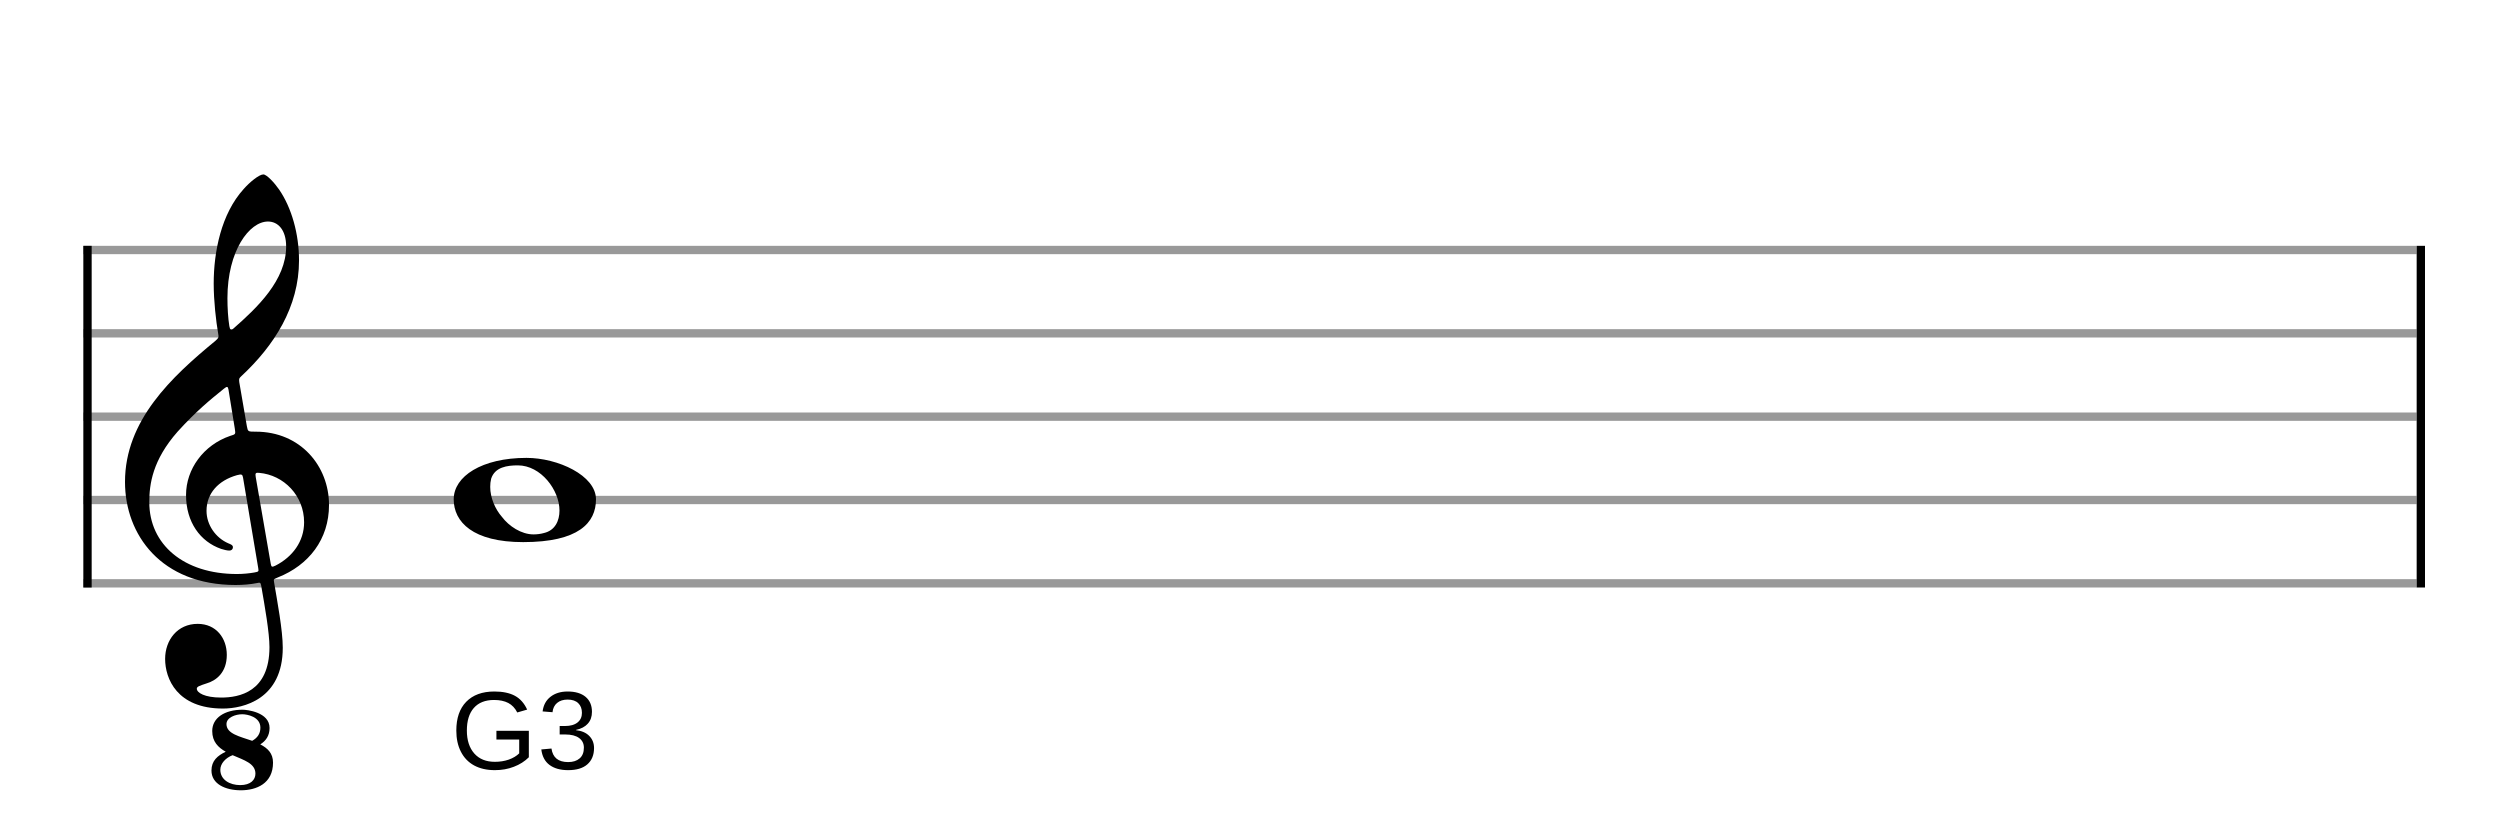
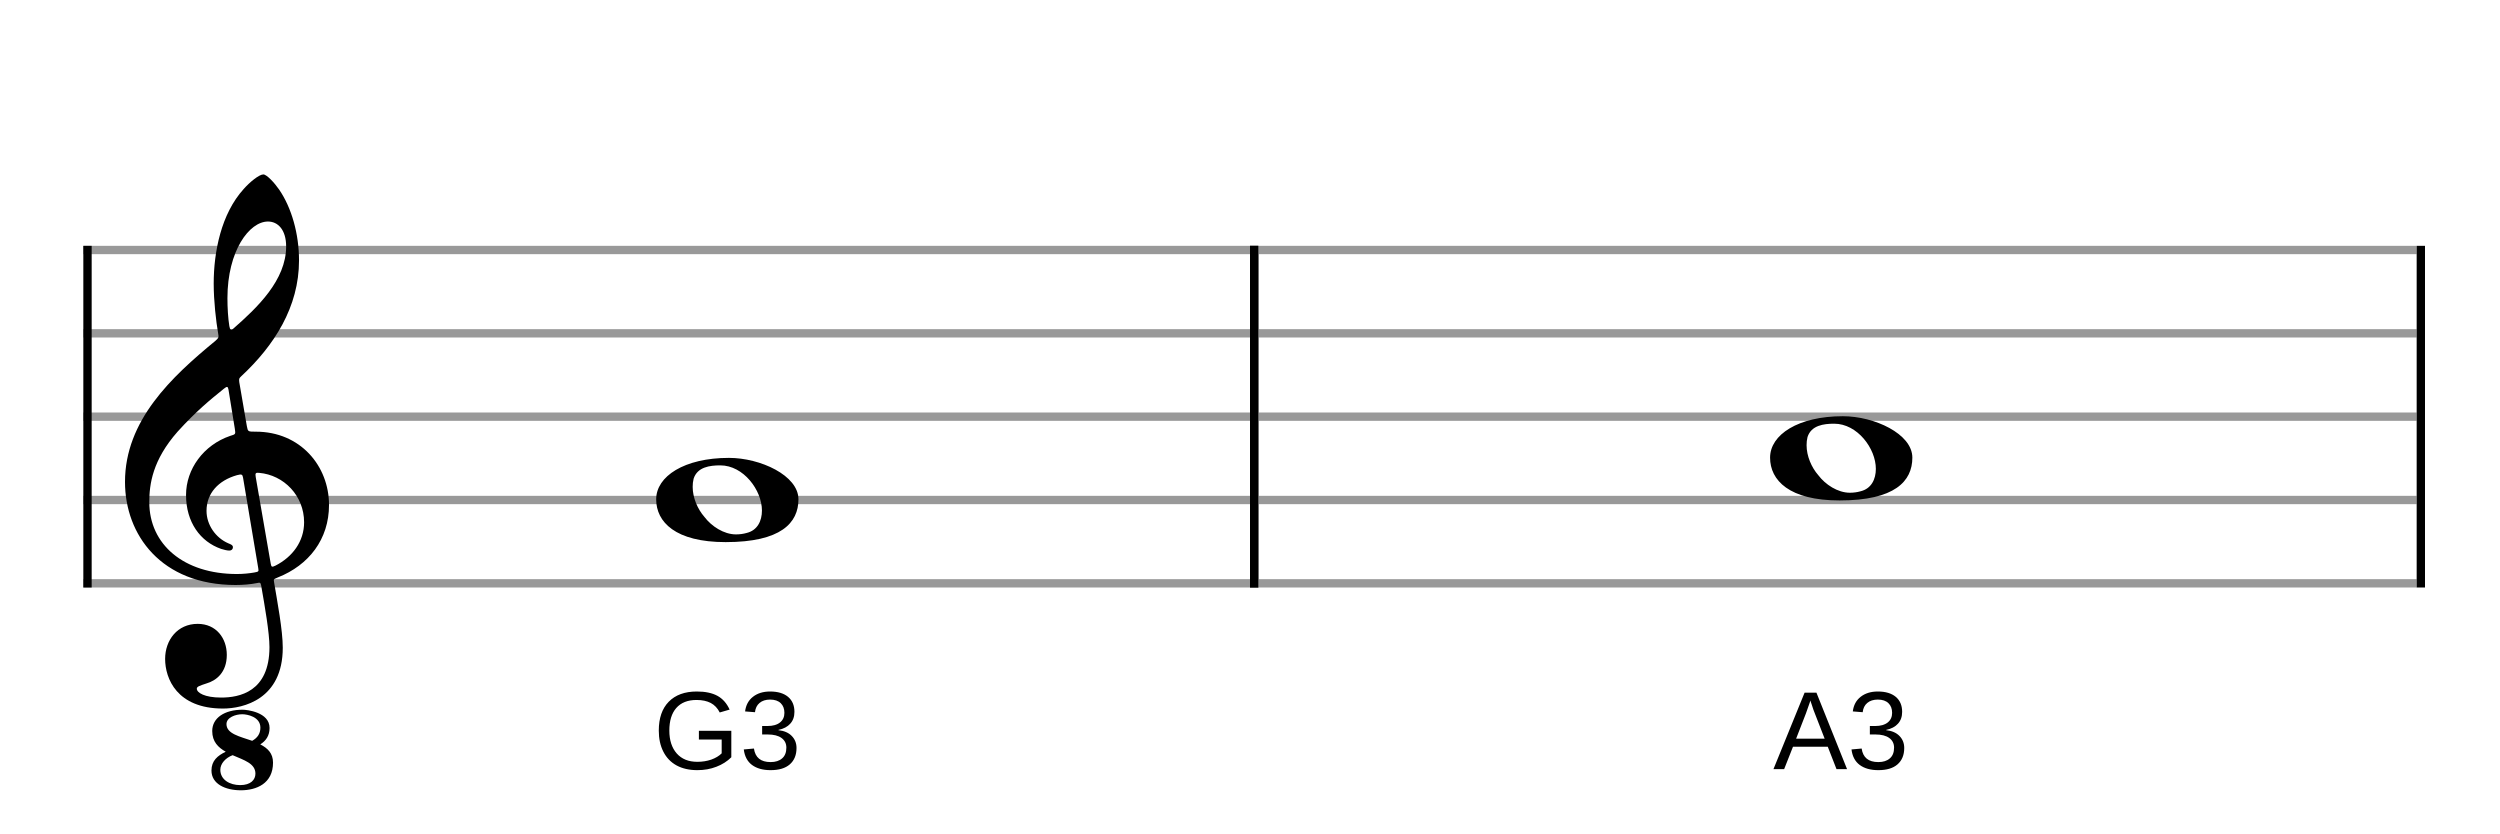
<svg xmlns="http://www.w3.org/2000/svg" width="300" height="100" viewBox="0 0 300 100" style="width: 300px; height: 100px;">
  <g class="vf-stave" id="vf-auto1000">
-     <path stroke-width="1" stroke-dasharray="none" fill="none" stroke="#999999" d="M10 30L290 30" />
-     <path stroke-width="1" stroke-dasharray="none" fill="none" stroke="#999999" d="M10 40L290 40" />
-     <path stroke-width="1" stroke-dasharray="none" fill="none" stroke="#999999" d="M10 50L290 50" />
-     <path stroke-width="1" stroke-dasharray="none" fill="none" stroke="#999999" d="M10 60L290 60" />
-     <path stroke-width="1" stroke-dasharray="none" fill="none" stroke="#999999" d="M10 70L290 70" />
+     <path stroke-width="1" stroke-dasharray="none" fill="none" stroke="#999999" d="M10 30L150 30" />
+     <path stroke-width="1" stroke-dasharray="none" fill="none" stroke="#999999" d="M10 40L150 40" />
+     <path stroke-width="1" stroke-dasharray="none" fill="none" stroke="#999999" d="M10 50L150 50" />
+     <path stroke-width="1" stroke-dasharray="none" fill="none" stroke="#999999" d="M10 60L150 60" />
+     <path stroke-width="1" stroke-dasharray="none" fill="none" stroke="#999999" d="M10 70L150 70" />
    <rect x="10" y="29.5" width="1" height="41" fill="black" />
-     <rect x="290" y="29.5" width="1" height="41" fill="black" />
+     <rect x="150" y="29.5" width="1" height="41" fill="black" />
    <g class="vf-clef" id="vf-auto1003">
      <path stroke-width="0.3" stroke-dasharray="none" fill="black" stroke="none" d="M28.711 45.844C28.66 45.413,28.711 45.388,28.939 45.16C32.893 41.485,35.883 36.847,35.883 31.246C35.883 28.078,34.996 24.935,33.501 22.756C32.944 21.945,32.006 20.931,31.6 20.931C31.093 20.931,29.953 21.869,29.243 22.68C26.532 25.67,25.644 30.232,25.644 34.034C25.644 36.138,25.923 38.52,26.177 40.015C26.253 40.446,26.278 40.522,25.847 40.902C20.576 45.236,15 50.457,15 57.832C15 64.168,19.334 70.2,28.28 70.2C29.117 70.2,30.08 70.124,30.815 69.972C31.195 69.896,31.271 69.87,31.347 70.301C31.778 72.76,32.335 75.928,32.335 77.651C32.335 83.049,28.686 83.708,26.532 83.708C24.555 83.708,23.617 83.125,23.617 82.644C23.617 82.39,23.946 82.289,24.783 82.01C25.923 81.681,27.216 80.718,27.216 78.589C27.216 76.587,25.949 74.863,23.718 74.863C21.285 74.863,19.815 76.815,19.815 79.07C19.815 81.427,21.235 85.026,26.76 85.026C29.193 85.026,33.932 83.911,33.932 77.727C33.932 75.623,33.273 72.177,32.893 69.896C32.817 69.465,32.842 69.516,33.349 69.287C37.049 67.818,39.482 64.726,39.482 60.594C39.482 55.931,36.061 51.8,30.688 51.8C29.75 51.8,29.75 51.8,29.623 51.141M32.158 26.583C33.349 26.583,34.337 27.571,34.337 29.573C34.337 33.628,30.865 36.923,28.001 39.432C27.748 39.66,27.596 39.61,27.52 39.128C27.368 38.19,27.292 36.949,27.292 35.783C27.292 30.08,29.928 26.583,32.158 26.583M28.179 51.445C28.28 52.13,28.28 52.104,27.621 52.307C24.428 53.397,22.324 56.286,22.324 59.403C22.324 62.673,24.048 65.004,26.532 65.866C26.836 65.967,27.266 66.069,27.52 66.069C27.799 66.069,27.951 65.891,27.951 65.663C27.951 65.41,27.672 65.308,27.419 65.207C25.873 64.548,24.783 62.977,24.783 61.304C24.783 59.201,26.202 57.655,28.432 57.021C29.015 56.869,29.091 56.92,29.167 57.325L30.992 68.198C31.068 68.603,31.017 68.603,30.485 68.705C29.902 68.806,29.167 68.882,28.432 68.882C22.046 68.882,17.915 65.334,17.915 60.265C17.915 58.111,18.295 55.222,21.311 51.8C23.516 49.367,25.188 47.999,26.886 46.63C27.266 46.326,27.343 46.377,27.419 46.757M30.688 57.249C30.612 56.793,30.663 56.692,31.093 56.742C34.059 56.996,36.492 59.479,36.492 62.673C36.492 64.979,35.098 66.829,33.07 67.868C32.639 68.071,32.563 68.071,32.487 67.64" />
      <path stroke-width="0.3" stroke-dasharray="none" fill="black" stroke="none" d="M31.234 89.326C31.908 88.898,32.348 88.289,32.348 87.356C32.348 85.451,29.614 85.166,29.108 85.166C26.944 85.166,25.467 86.151,25.467 87.719C25.467 89.015,26.192 89.702,27.087 90.207C26.115 90.674,25.376 91.283,25.376 92.462C25.376 94.082,27.048 94.834,28.901 94.834C30.767 94.834,32.763 94.031,32.763 91.516C32.763 90.389,32.115 89.78,31.234 89.326M30.262 88.898C28.771 88.38,27.177 88.056,27.177 86.89C27.177 86.099,28.253 85.71,29.069 85.71C29.666 85.71,31.247 86.008,31.247 87.317C31.247 88.056,30.884 88.548,30.262 88.898M28.823 94.212C27.579 94.212,26.439 93.577,26.439 92.372C26.439 91.62,27.087 90.933,27.916 90.622C29.277 91.218,30.651 91.607,30.651 92.838C30.651 93.577,30.08 94.212,28.823 94.212" />
    </g>
  </g>
  <g class="vf-stavenote" id="vf-auto1006">
    <g class="vf-note" pointer-events="bounding-box">
      <g class="vf-notehead" pointer-events="bounding-box">
-         <path stroke-width="0.3" stroke-dasharray="none" fill="black" stroke="none" d="M63.178 54.946C57.815 54.946,54.445 57.164,54.445 59.916C54.445 62.64,56.748 65.054,62.785 65.054C69.412 65.054,71.518 62.752,71.518 59.916C71.518 57.052,66.941 54.946,63.178 54.946M58.938 57.445C59.388 56.041,60.876 55.844,62.139 55.844C64.919 55.844,67.138 58.821,67.138 61.264C67.138 62.499,66.604 63.65,65.284 63.959C64.891 64.072,64.442 64.128,64.021 64.128C62.561 64.128,61.072 63.145,60.23 62.022C59.416 61.095,58.826 59.719,58.826 58.428C58.826 58.091,58.854 57.782,58.938 57.445" />
+         <path stroke-width="0.3" stroke-dasharray="none" fill="black" stroke="none" d="M87.474 54.946C82.111 54.946,78.741 57.164,78.741 59.916C78.741 62.64,81.044 65.054,87.081 65.054C93.708 65.054,95.814 62.752,95.814 59.916C95.814 57.052,91.237 54.946,87.474 54.946M83.234 57.445C83.683 56.041,85.171 55.844,86.435 55.844C89.215 55.844,91.433 58.821,91.433 61.264C91.433 62.499,90.9 63.65,89.58 63.959C89.187 64.072,88.737 64.128,88.316 64.128C86.856 64.128,85.368 63.145,84.525 62.022C83.711 61.095,83.121 59.719,83.121 58.428C83.121 58.091,83.15 57.782,83.234 57.445" />
      </g>
    </g>
    <g class="vf-modifiers">
      <g id="vf-auto1010">
-         <text stroke-width="0.3" stroke-dasharray="none" fill="black" stroke="none" font-family="Arial, sans-serif" font-size="10pt" font-weight="normal" font-style="normal" x="54.087" y="92.293">G3</text>
+         <text stroke-width="0.3" stroke-dasharray="none" fill="black" stroke="none" font-family="Arial, sans-serif" font-size="10pt" font-weight="normal" font-style="normal" x="78.383" y="92.293">G3</text>
+       </g>
+     </g>
+   </g>
+   <g class="vf-stave" id="vf-auto1012">
+     <path stroke-width="1" stroke-dasharray="none" fill="none" stroke="#999999" d="M150 30L290 30" />
+     <path stroke-width="1" stroke-dasharray="none" fill="none" stroke="#999999" d="M150 40L290 40" />
+     <path stroke-width="1" stroke-dasharray="none" fill="none" stroke="#999999" d="M150 50L290 50" />
+     <path stroke-width="1" stroke-dasharray="none" fill="none" stroke="#999999" d="M150 60L290 60" />
+     <path stroke-width="1" stroke-dasharray="none" fill="none" stroke="#999999" d="M150 70L290 70" />
+     <rect x="150" y="29.5" width="1" height="41" fill="black" />
+     <rect x="290" y="29.5" width="1" height="41" fill="black" />
+   </g>
+   <g class="vf-stavenote" id="vf-auto1015">
+     <g class="vf-note" pointer-events="bounding-box">
+       <g class="vf-notehead" pointer-events="bounding-box">
+         <path stroke-width="0.3" stroke-dasharray="none" fill="black" stroke="none" d="M221.142 49.946C215.779 49.946,212.41 52.164,212.41 54.916C212.41 57.64,214.712 60.054,220.749 60.054C227.376 60.054,229.482 57.752,229.482 54.916C229.482 52.052,224.905 49.946,221.142 49.946M216.902 52.445C217.352 51.041,218.84 50.844,220.103 50.844C222.883 50.844,225.102 53.821,225.102 56.264C225.102 57.499,224.568 58.65,223.248 58.959C222.855 59.072,222.406 59.128,221.985 59.128C220.525 59.128,219.036 58.145,218.194 57.022C217.38 56.095,216.79 54.719,216.79 53.428C216.79 53.091,216.818 52.782,216.902 52.445" />
+       </g>
+     </g>
+     <g class="vf-modifiers">
+       <g id="vf-auto1019">
+         <text stroke-width="0.3" stroke-dasharray="none" fill="black" stroke="none" font-family="Arial, sans-serif" font-size="10pt" font-weight="normal" font-style="normal" x="212.784" y="92.293">A3</text>
      </g>
    </g>
  </g>
</svg>
